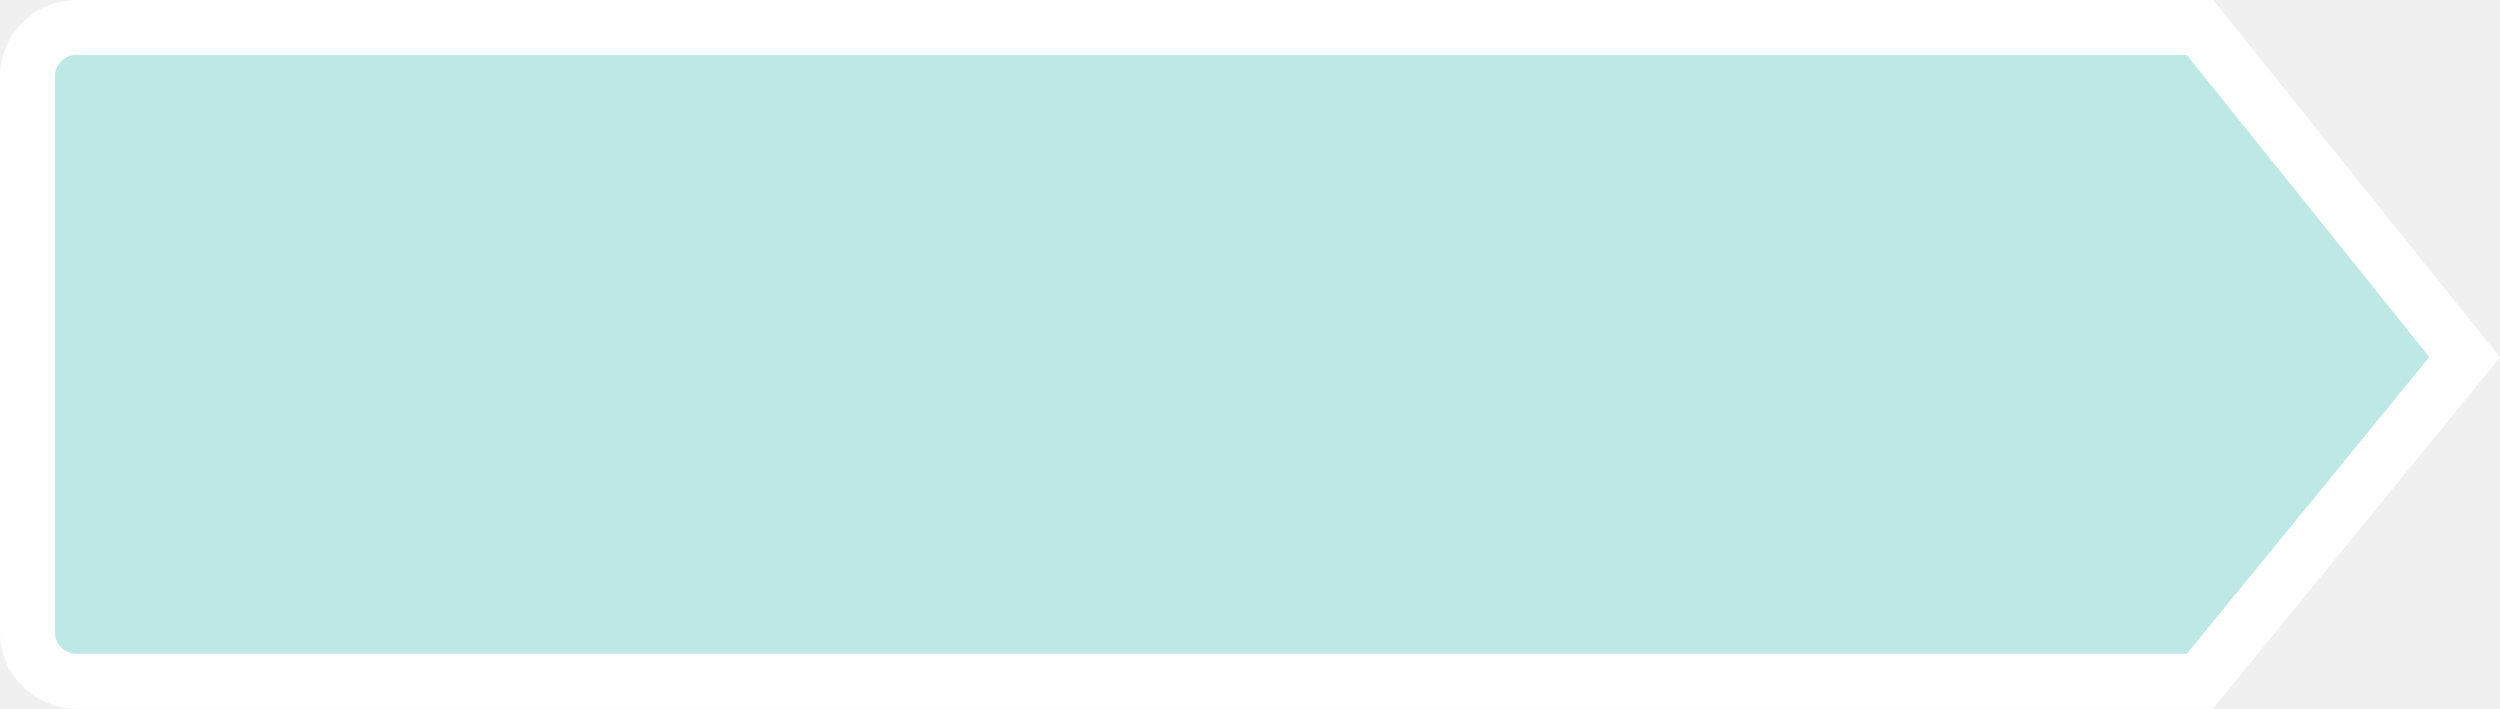
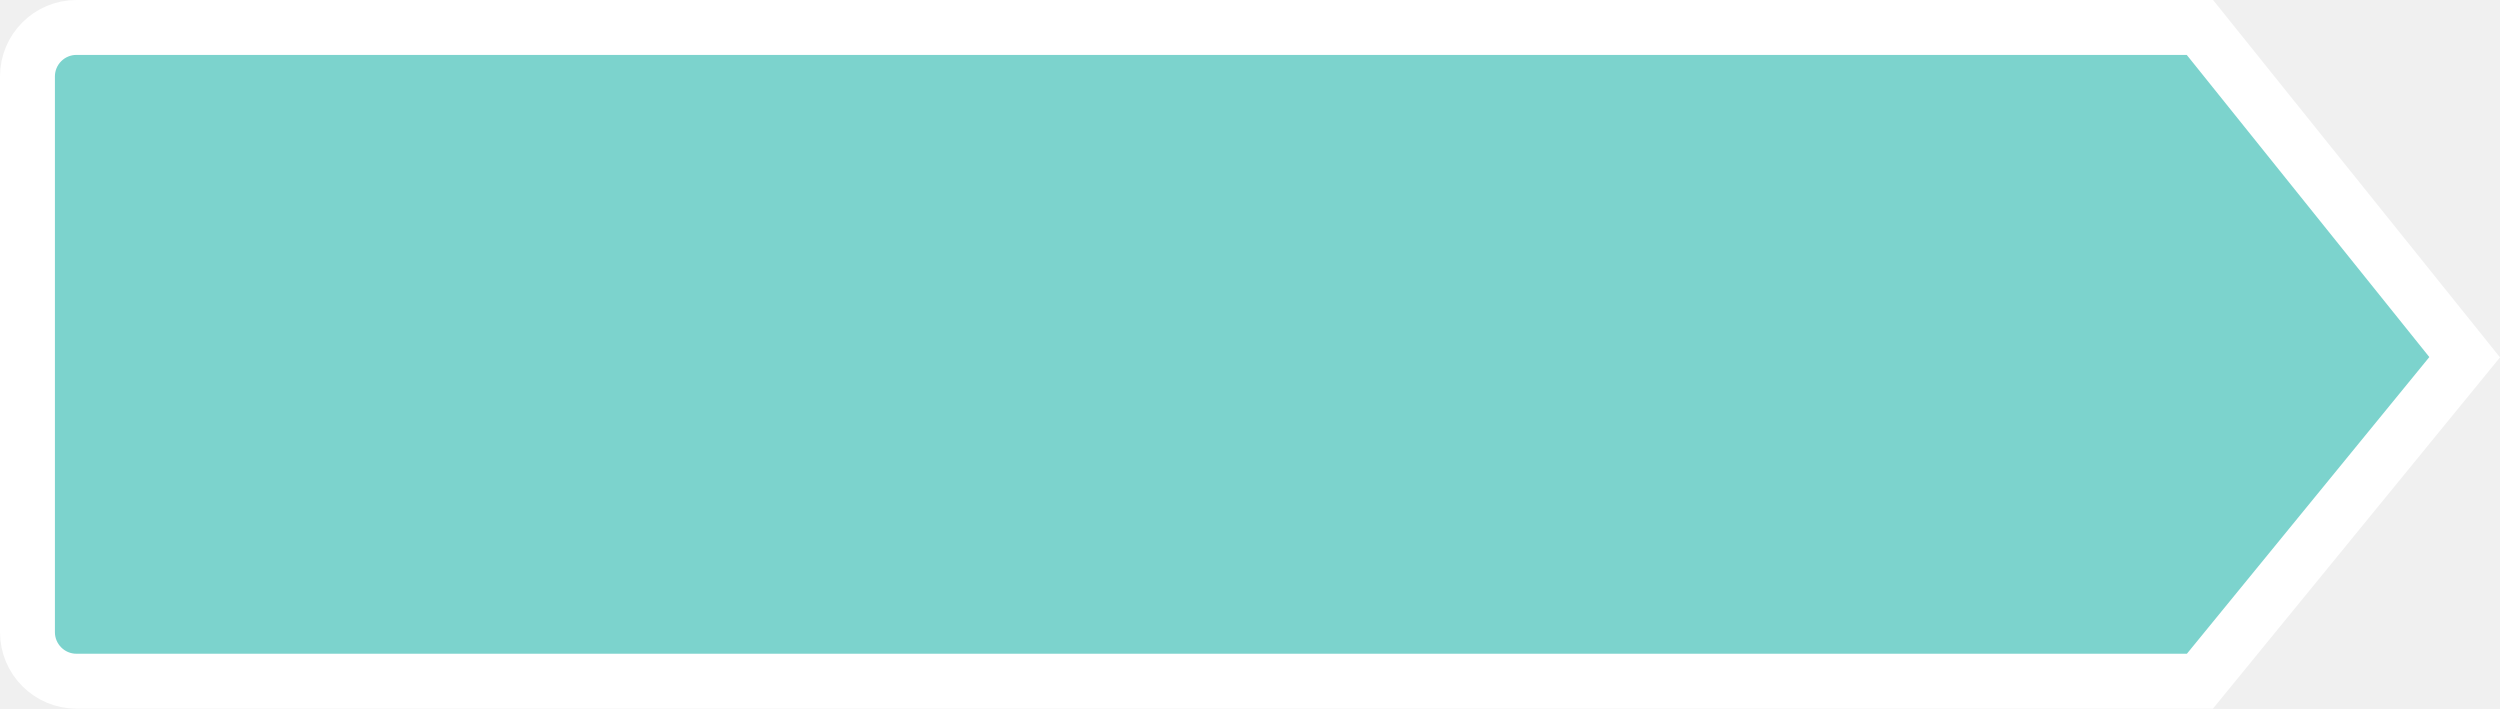
<svg xmlns="http://www.w3.org/2000/svg" version="1.1" id="slidePrice" x="0px" y="0px" width="91.057px" height="25.811px" viewBox="541.68 -0.405 91.057 25.811" enable-background="new 541.68 -0.405 91.057 25.811" xml:space="preserve">
-   <path fill="#BDE8E5" stroke="#FFFFFF" stroke-width="2" d="M542.68,2.38c0-0.986,0.799-1.785,1.785-1.785h77.342l9.643,12.011  l-9.643,11.8h-77.342c-0.986,0-1.785-0.801-1.785-1.786V2.38z" />
+   <path fill="#7cd3cd" stroke="#FFFFFF" stroke-width="2" d="M542.68,2.38c0-0.986,0.799-1.785,1.785-1.785h77.342l9.643,12.011  l-9.643,11.8h-77.342c-0.986,0-1.785-0.801-1.785-1.786V2.38z" />
</svg>
